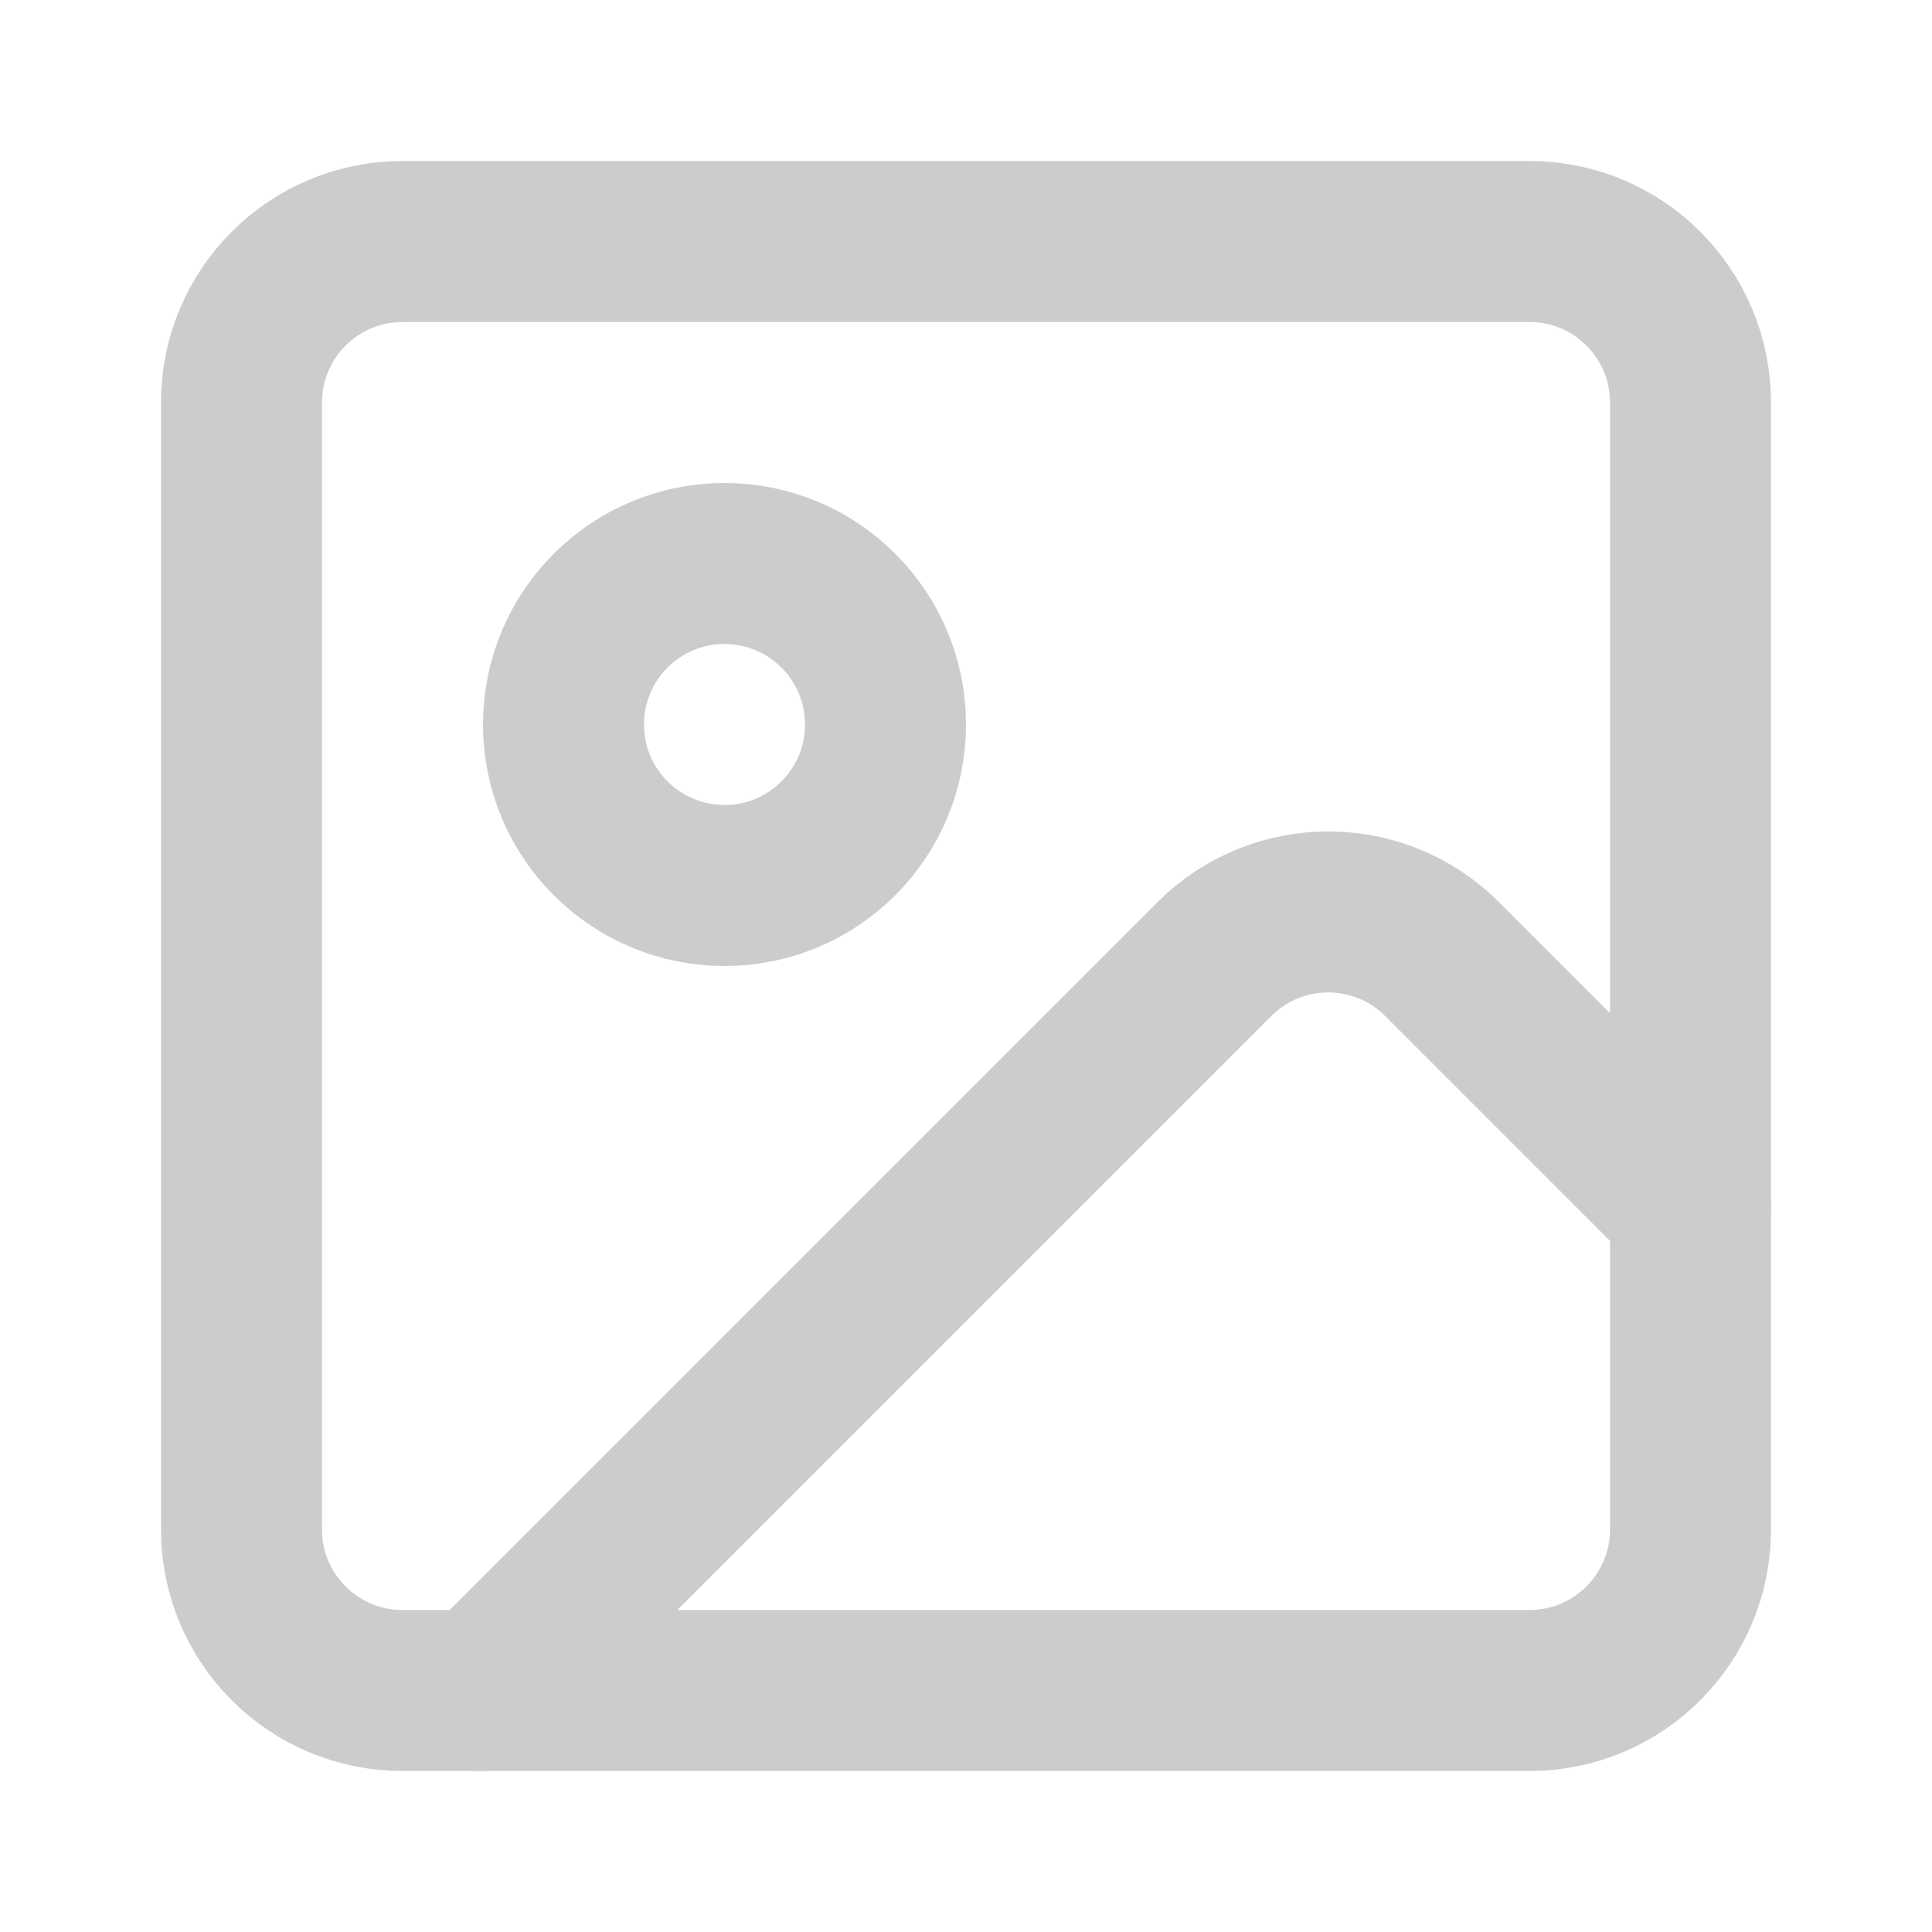
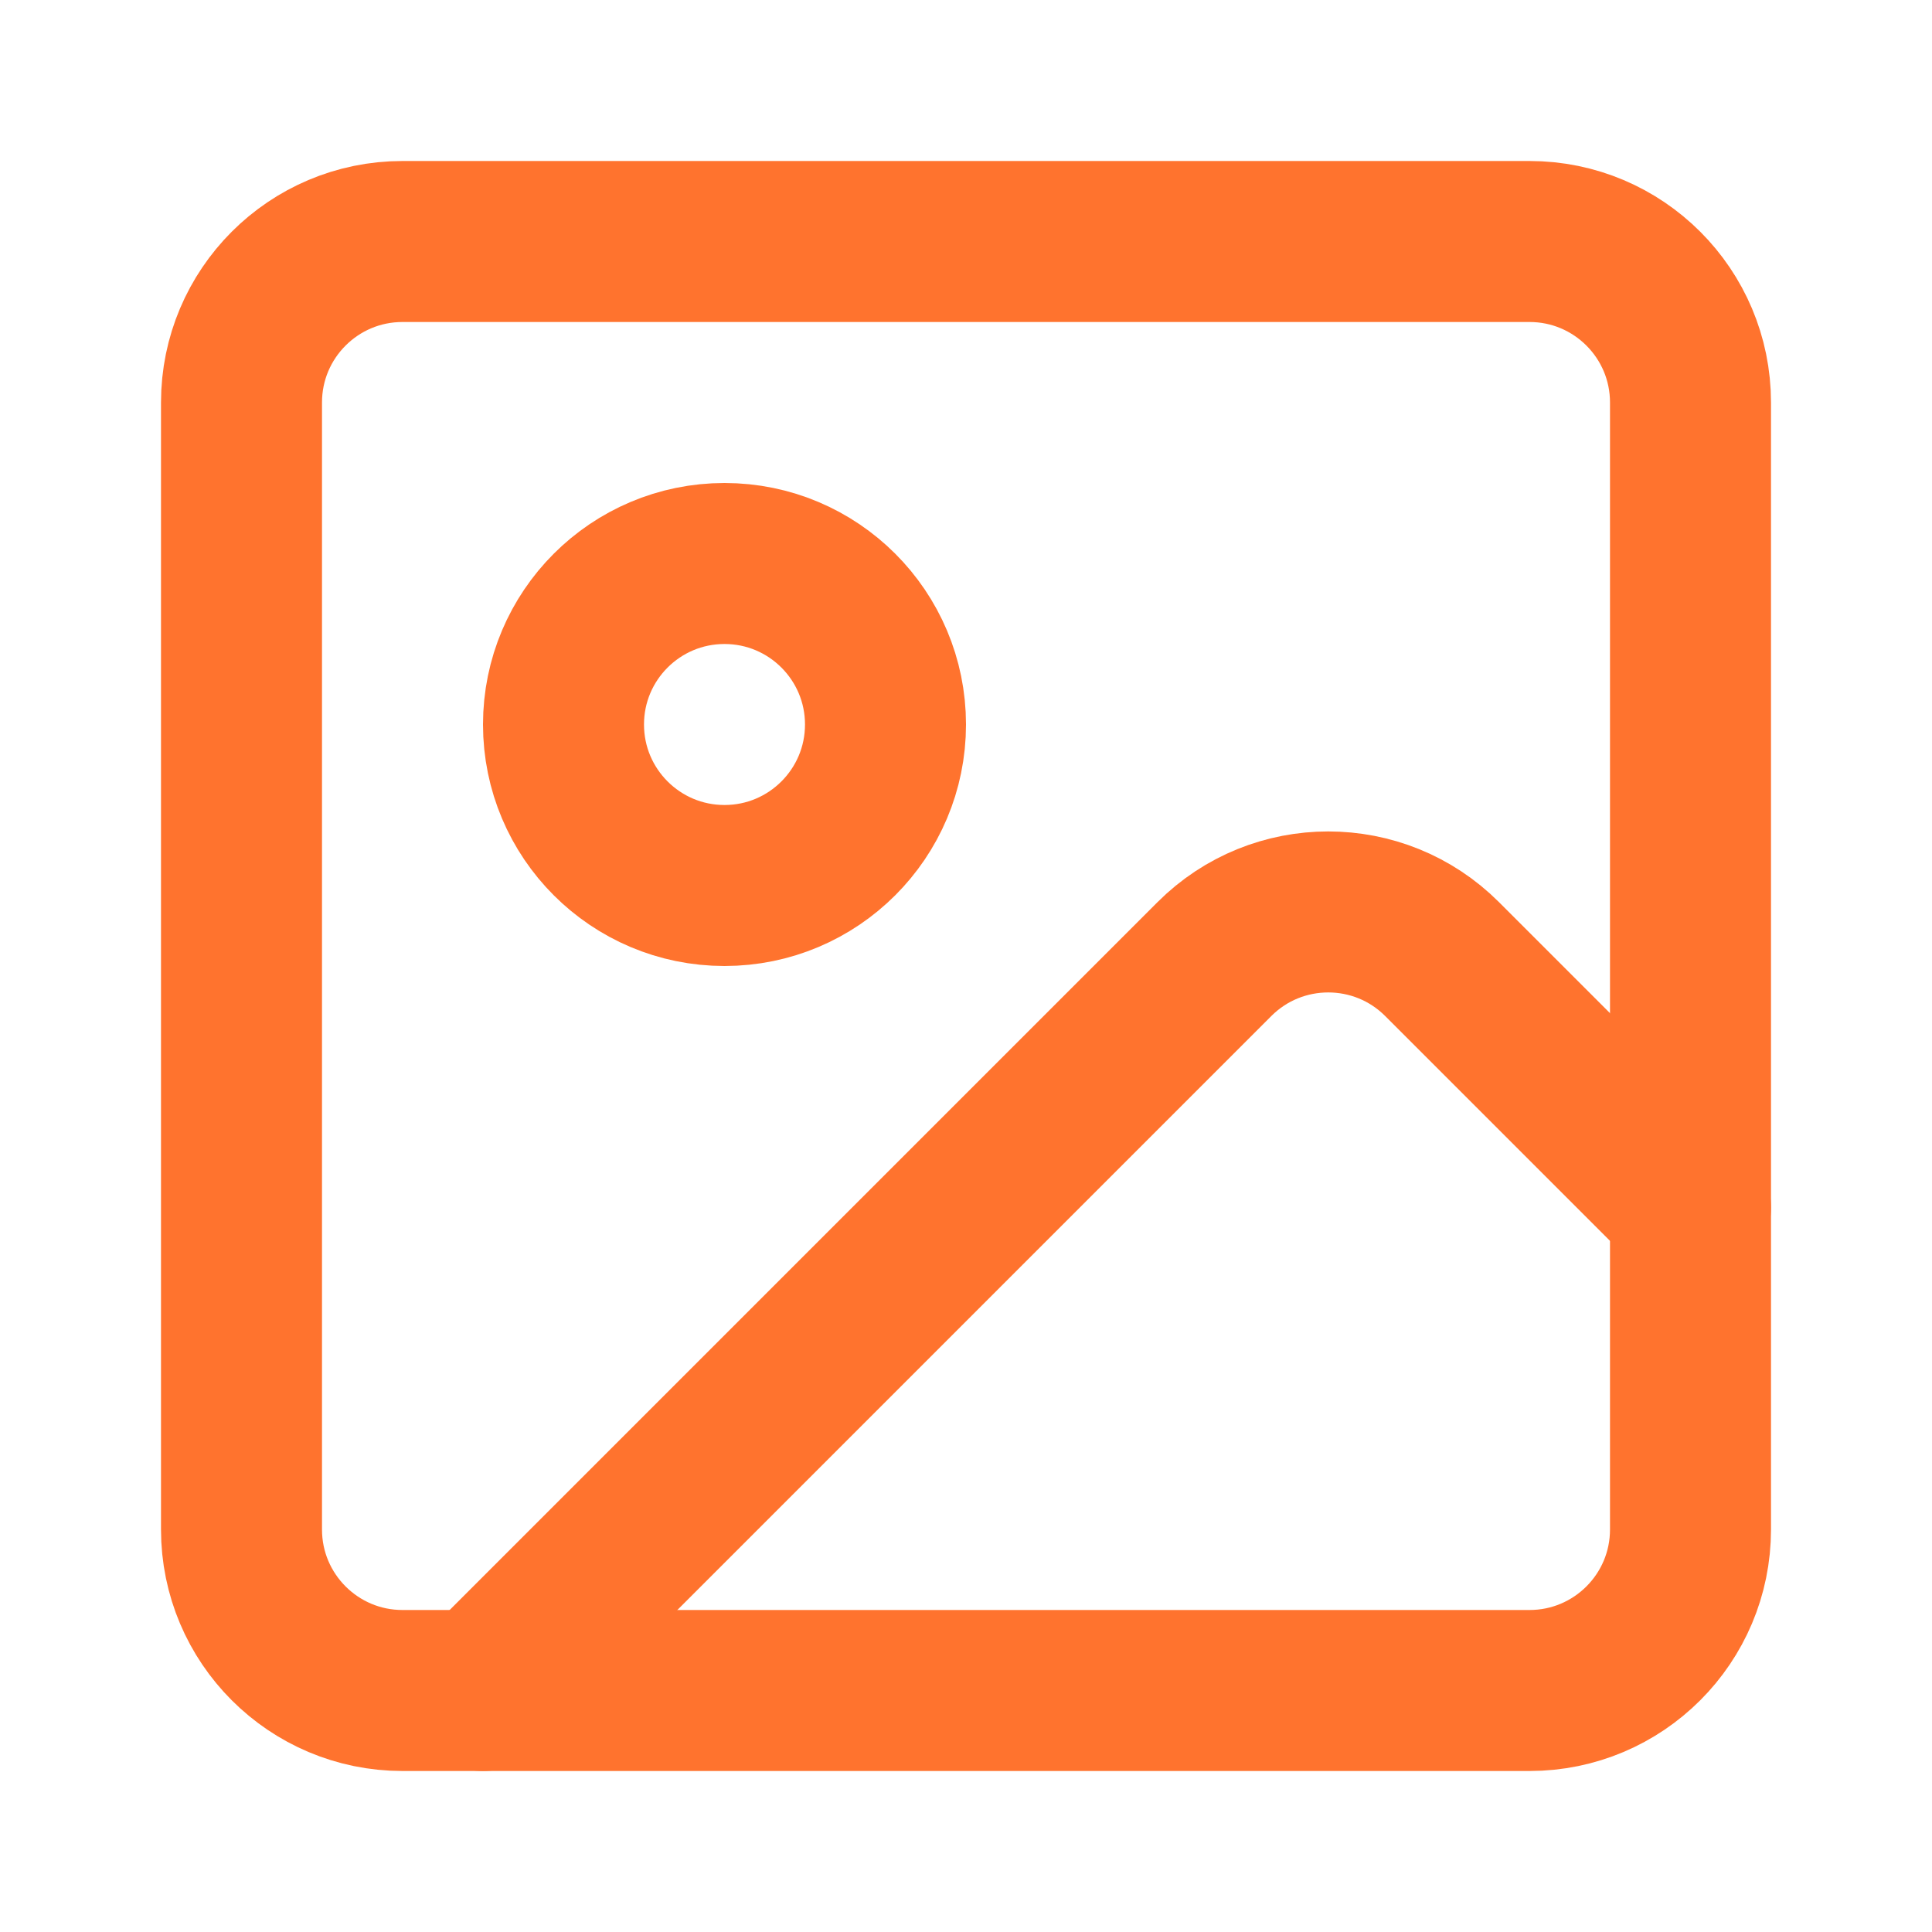
- <svg xmlns="http://www.w3.org/2000/svg" width="24" height="24" viewBox="0 0 24 24" fill="none" stroke="#ccc" stroke-width="2" stroke-linecap="round" stroke-linejoin="round">
+ <svg xmlns="http://www.w3.org/2000/svg" width="24" height="24" viewBox="0 0 24 24" fill="none" stroke="#ff732e" stroke-width="2" stroke-linecap="round" stroke-linejoin="round">
  <rect width="18" height="18" x="3" y="3" rx="2" ry="2" />
  <circle cx="9" cy="9" r="2" />
  <path d="m21 15-3.086-3.086a2 2 0 0 0-2.828 0L6 21" />
</svg>
